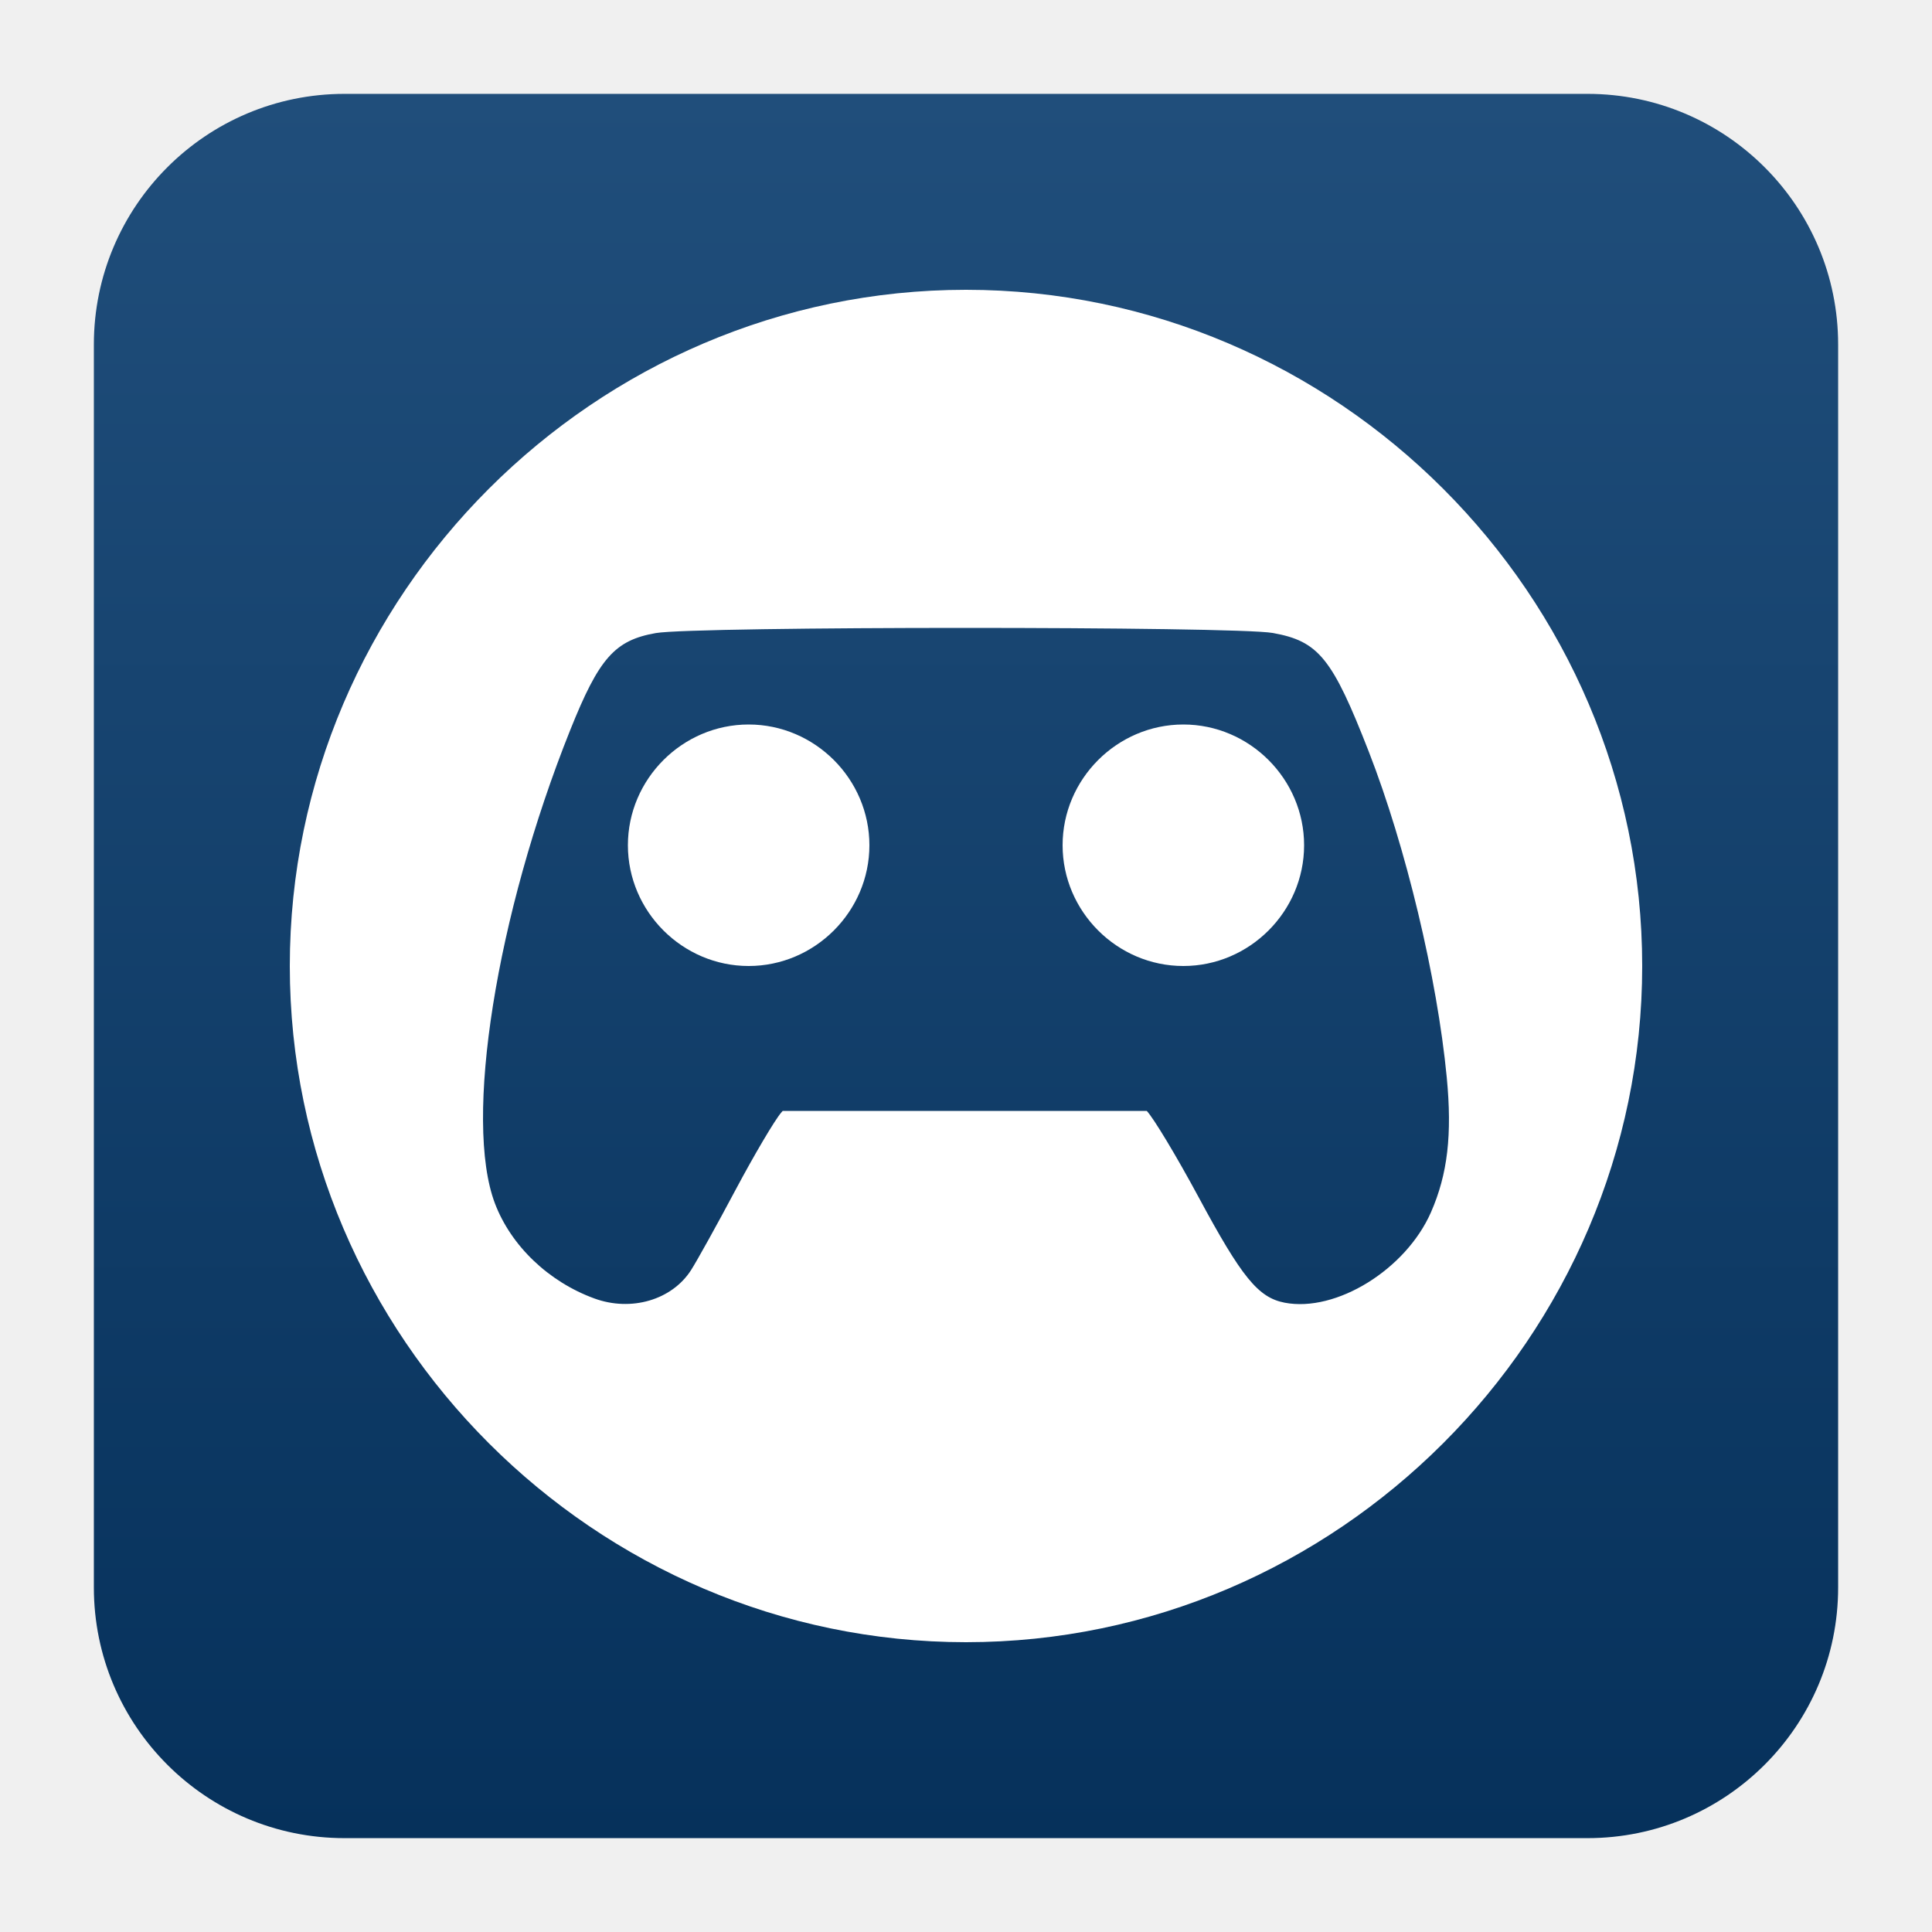
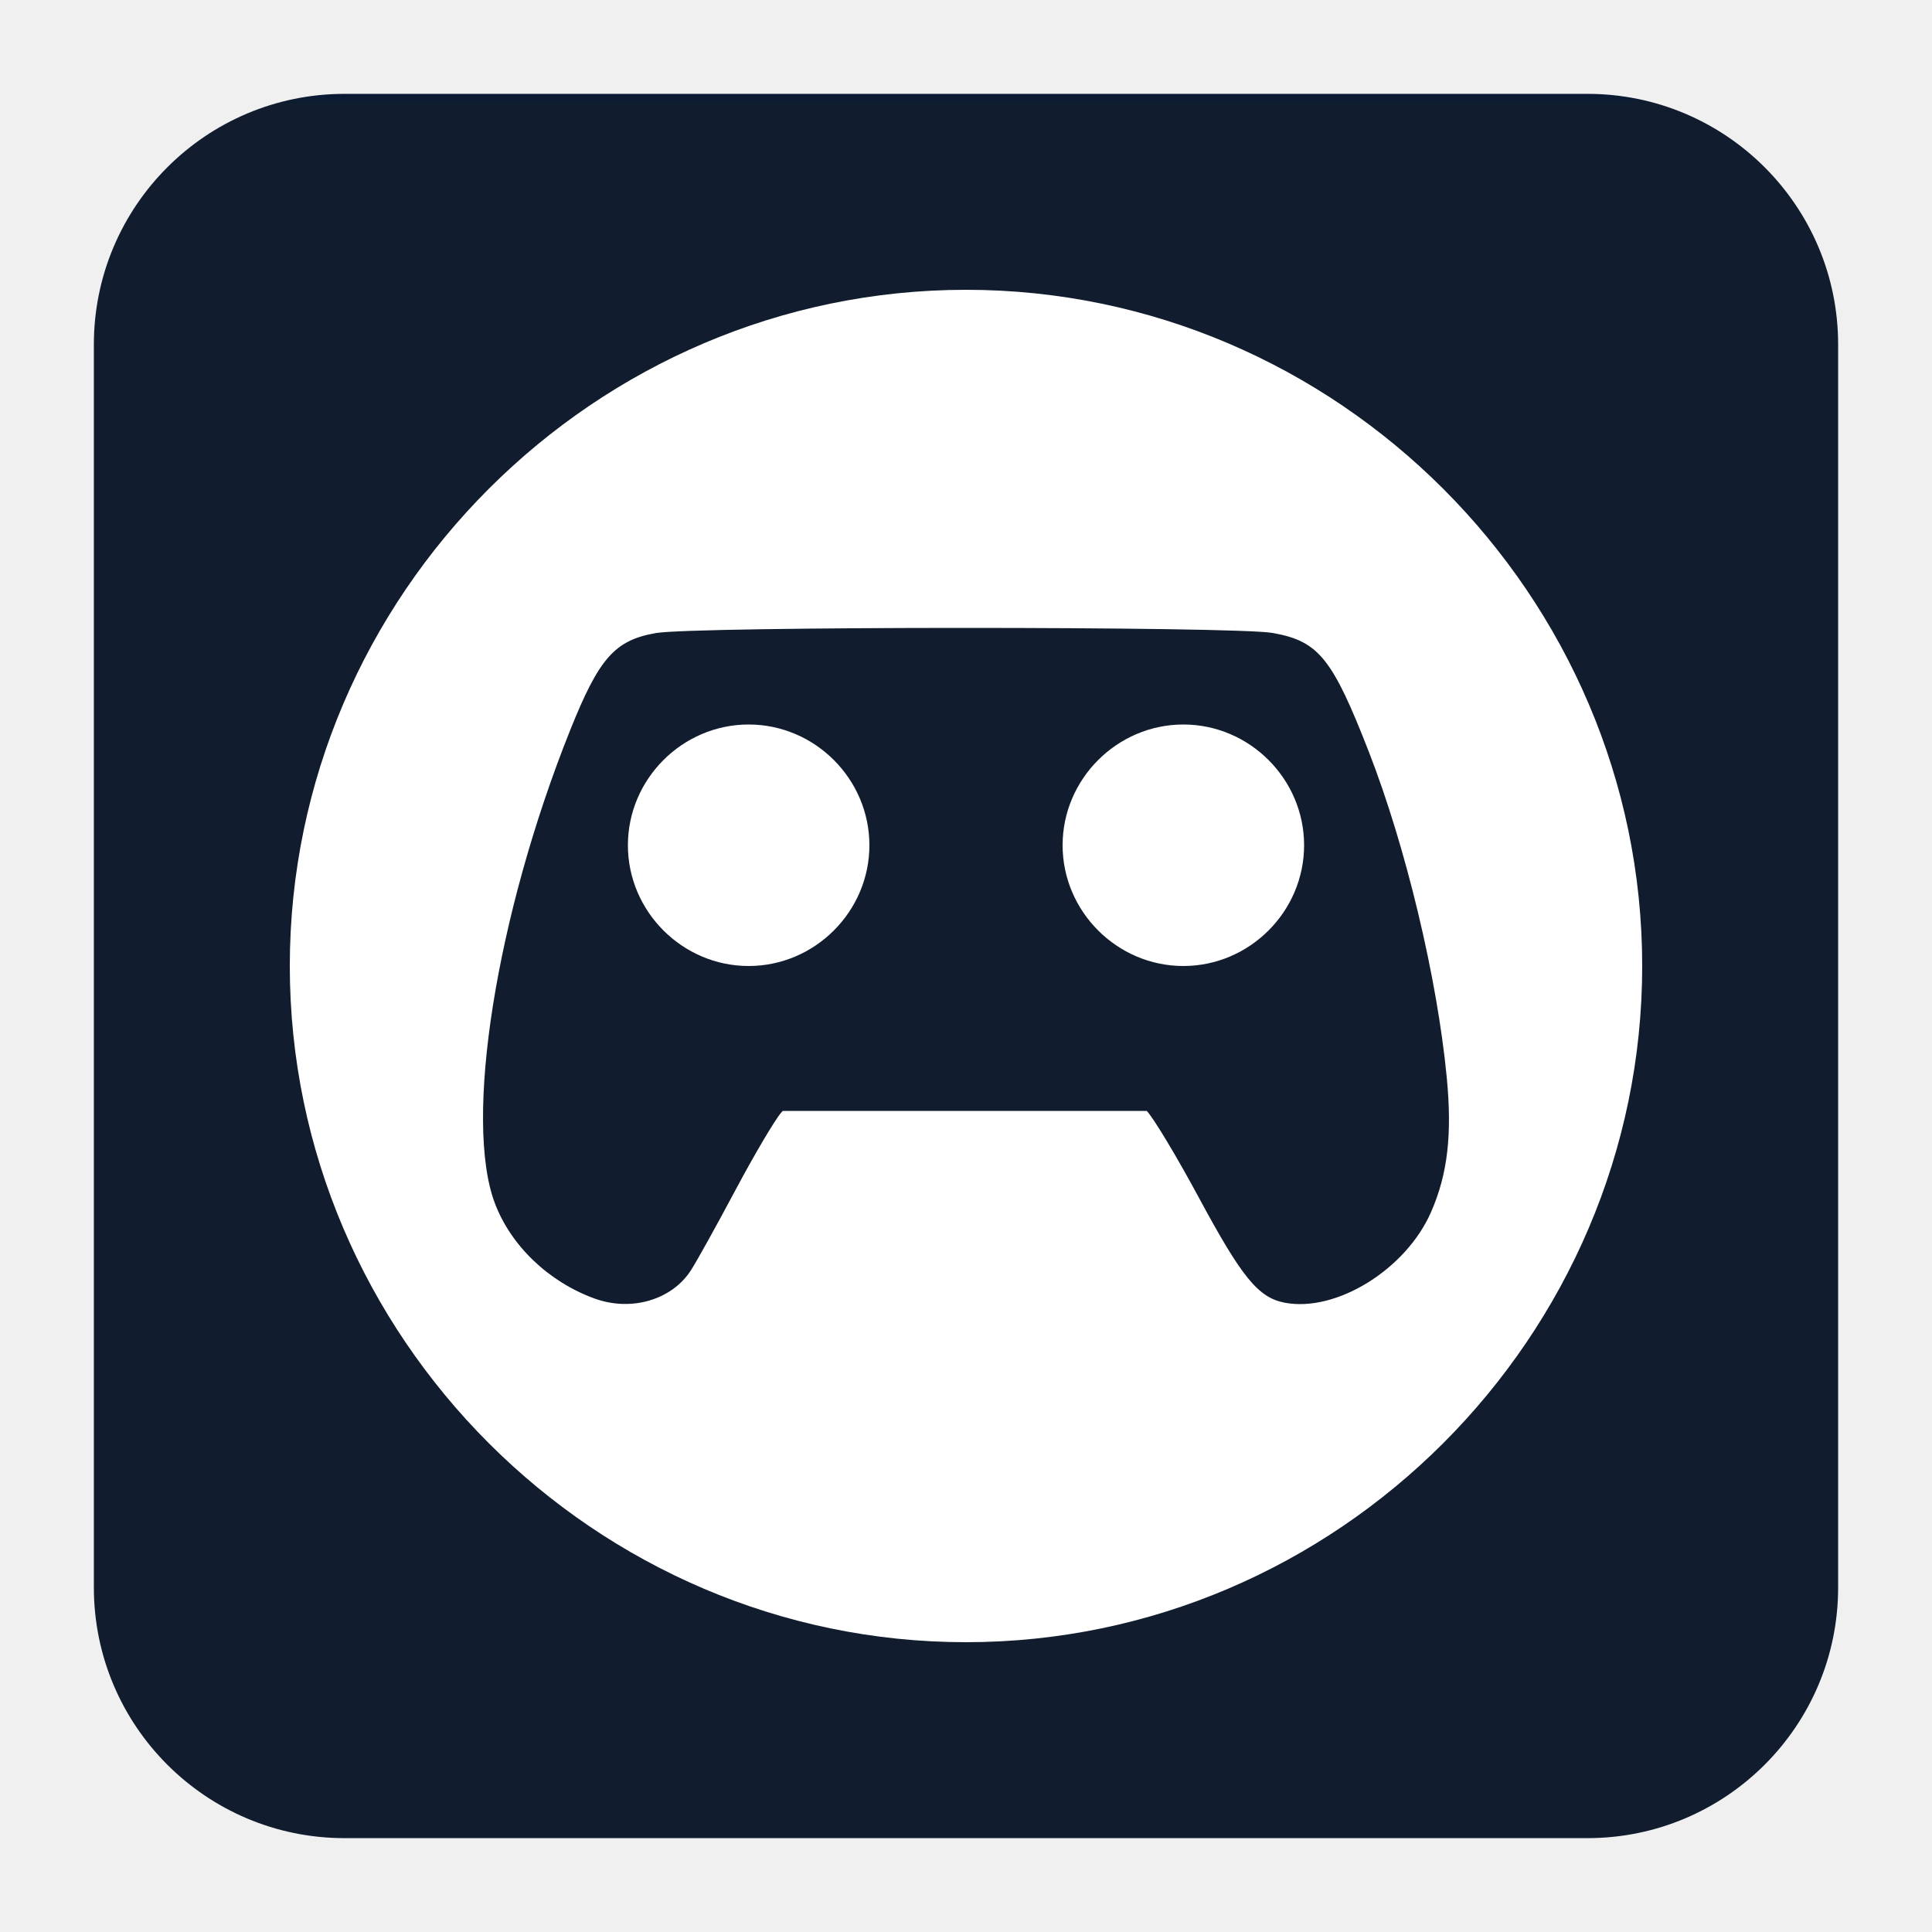
- <svg xmlns="http://www.w3.org/2000/svg" clip-rule="evenodd" fill-rule="evenodd" stroke-linejoin="round" stroke-miterlimit="2" viewBox="0 0 48 48">
-   <linearGradient id="a" x2="1" gradientTransform="matrix(0 -43.2357 43.2357 0 23.9997 45.6179)" gradientUnits="userSpaceOnUse">
-     <stop stop-color="#06315b" offset="0" />
-     <stop stop-color="#204e7b" offset="1" />
+ <svg xmlns="http://www.w3.org/2000/svg" xmlns:xlink="http://www.w3.org/1999/xlink" clip-rule="evenodd" fill-rule="evenodd" stroke-linejoin="round" stroke-miterlimit="2" viewBox="0 0 48 48" version="1.1" id="svg3" xml:space="preserve">
+   <defs id="defs3">
+     <clipPath id="clipPath4">
+       <rect width="384" height="384" id="rect2" x="0" y="0" />
+     </clipPath>
+     <clipPath id="clipPath8">
+       <rect width="384" height="384" id="rect6" x="0" y="0" />
+     </clipPath>
+     <linearGradient gradientUnits="userSpaceOnUse" y1="2.168" gradientTransform="matrix(0.04465688,0,0,0.04470484,0.5617024,0.5617032)" id="a-367" x2="231.734" x1="257.781" y2="499.579">
+       <stop stop-color="#111D2E" offset="0" id="stop905" />
+       <stop stop-color="#0A1B48" offset=".407" id="stop909" />
+       <stop stop-color="#132E62" offset=".581" id="stop911" />
+       <stop stop-color="#144B7E" offset=".738" id="stop913" />
+       <stop stop-color="#136497" offset=".873" id="stop915" />
+       <stop stop-color="#1387B8" offset="1" id="stop917" />
+     </linearGradient>
+     <linearGradient gradientUnits="userSpaceOnUse" y1="2.168" gradientTransform="matrix(0.7495975,0,0,0.7504027,-5.9322034e-6,4.2372881e-7)" id="a-3" x2="231.734" x1="257.781" y2="499.579">
+       <stop stop-color="#111D2E" offset="0" id="stop905-6" />
+       <stop stop-color="#051839" offset=".212" id="stop907-7" />
+       <stop stop-color="#0A1B48" offset=".407" id="stop909-5" />
+       <stop stop-color="#132E62" offset=".581" id="stop911-3" />
+       <stop stop-color="#144B7E" offset=".738" id="stop913-5" />
+       <stop stop-color="#136497" offset=".873" id="stop915-6" />
+       <stop stop-color="#1387B8" offset="1" id="stop917-2" />
+     </linearGradient>
+     <linearGradient gradientUnits="userSpaceOnUse" y1="2.168" gradientTransform="matrix(0.7495975,0,0,0.7504027,-159.5337,196.8814)" id="a-4" x2="231.734" x1="257.781" y2="499.579">
+       <stop stop-color="#111D2E" offset="0" id="stop905-0" />
+       <stop stop-color="#051839" offset=".212" id="stop907-5" />
+       <stop stop-color="#0A1B48" offset=".407" id="stop909-7" />
+       <stop stop-color="#132E62" offset=".581" id="stop911-7" />
+       <stop stop-color="#144B7E" offset=".738" id="stop913-3" />
+       <stop stop-color="#136497" offset=".873" id="stop915-2" />
+       <stop stop-color="#1387B8" offset="1" id="stop917-8" />
+     </linearGradient>
+     <linearGradient gradientUnits="userSpaceOnUse" y1="2.168" gradientTransform="matrix(0.04465688,0,0,0.04470484,0.5617029,0.5617032)" id="a-36" x2="231.734" x1="257.781" y2="499.579">
+       <stop stop-color="#1387B8" offset="0" id="stop917-1" />
+       <stop stop-color="#136497" offset="0.127" id="stop915-29" />
+       <stop stop-color="#144B7E" offset="0.262" id="stop913-6" />
+       <stop stop-color="#132E62" offset="0.419" id="stop911-5" />
+       <stop stop-color="#0A1B48" offset="0.593" id="stop909-53" />
+       <stop stop-color="#051839" offset="0.788" id="stop907" />
+       <stop stop-color="#111D2E" offset="1" id="stop905-7" />
+     </linearGradient>
+     <linearGradient xlink:href="#a-36" id="linearGradient4" x1="24" y1="2.332" x2="24" y2="45.668" gradientUnits="userSpaceOnUse" />
+   </defs>
+   <linearGradient id="a" x2="0.945" gradientTransform="matrix(0,-43.2357,43.2357,0,23.9997,45.6179)" gradientUnits="userSpaceOnUse" x1="0.022" y1="-0.501" y2="1.149" spreadMethod="pad" xlink:href="#a-36">
+     <stop stop-color="#06315b" offset="0" id="stop1" />
+     <stop stop-color="#204e7b" offset="1" id="stop2" />
  </linearGradient>
-   <path d="m39.44 45.668h-30.88c-3.438 0-6.228-2.79-6.228-6.228v-30.88c0-3.438 2.79-6.228 6.228-6.228h30.88c3.438 0 6.228 2.79 6.228 6.228v30.88c0 3.438-2.79 6.228-6.228 6.228z" fill="url(#a)" />
-   <path transform="matrix(1.2 0 0 1.2 -4.8 -4.8)" d="m24 10c-7.68 0-14 6.32-14 14s6.32 14 14 14 14-6.32 14-14-6.32-14-14-14zm-.029 7c2.991 0 5.981.034 6.381.105.949.17 1.233.522 1.988 2.459.767 1.969 1.415 4.68 1.613 6.737.115 1.191.019 2.009-.326 2.797-.52 1.185-1.963 2.077-3.029 1.873-.549-.106-.888-.523-1.787-2.194-.459-.851-.931-1.634-1.069-1.777h-7.537l-.029.033c-.133.152-.558.872-.946 1.6-.387.728-.803 1.477-.923 1.664-.397.618-1.239.865-2.002.586-.947-.346-1.723-1.088-2.057-1.965-.652-1.713.023-5.97 1.557-9.801.597-1.492.923-1.861 1.773-2.01.407-.071 3.401-.107 6.393-.107zm-4.471 2c-1.371 0-2.5 1.129-2.5 2.5s1.129 2.5 2.5 2.5 2.5-1.129 2.5-2.5-1.129-2.5-2.5-2.5zm9 0c-1.371 0-2.5 1.129-2.5 2.5s1.129 2.5 2.5 2.5 2.5-1.129 2.5-2.5-1.129-2.5-2.5-2.5z" fill="#fff" fill-rule="nonzero" />
+   <path d="m39.44 45.668h-30.88c-3.438 0-6.228-2.79-6.228-6.228v-30.88c0-3.438 2.79-6.228 6.228-6.228h30.88c3.438 0 6.228 2.79 6.228 6.228v30.88c0 3.438-2.79 6.228-6.228 6.228z" fill="url(#a)" id="path2" style="fill-opacity:1;fill:url(#linearGradient4)" />
+   <path transform="matrix(1.2 0 0 1.2 -4.8 -4.8)" d="m24 10c-7.68 0-14 6.32-14 14s6.32 14 14 14 14-6.32 14-14-6.32-14-14-14zm-.029 7c2.991 0 5.981.034 6.381.105.949.17 1.233.522 1.988 2.459.767 1.969 1.415 4.68 1.613 6.737.115 1.191.019 2.009-.326 2.797-.52 1.185-1.963 2.077-3.029 1.873-.549-.106-.888-.523-1.787-2.194-.459-.851-.931-1.634-1.069-1.777h-7.537l-.029.033c-.133.152-.558.872-.946 1.6-.387.728-.803 1.477-.923 1.664-.397.618-1.239.865-2.002.586-.947-.346-1.723-1.088-2.057-1.965-.652-1.713.023-5.97 1.557-9.801.597-1.492.923-1.861 1.773-2.01.407-.071 3.401-.107 6.393-.107zm-4.471 2c-1.371 0-2.5 1.129-2.5 2.5s1.129 2.5 2.5 2.5 2.5-1.129 2.5-2.5-1.129-2.5-2.5-2.5zm9 0c-1.371 0-2.5 1.129-2.5 2.5s1.129 2.5 2.5 2.5 2.5-1.129 2.5-2.5-1.129-2.5-2.5-2.5z" fill="#fff" fill-rule="nonzero" id="path3" />
</svg>
